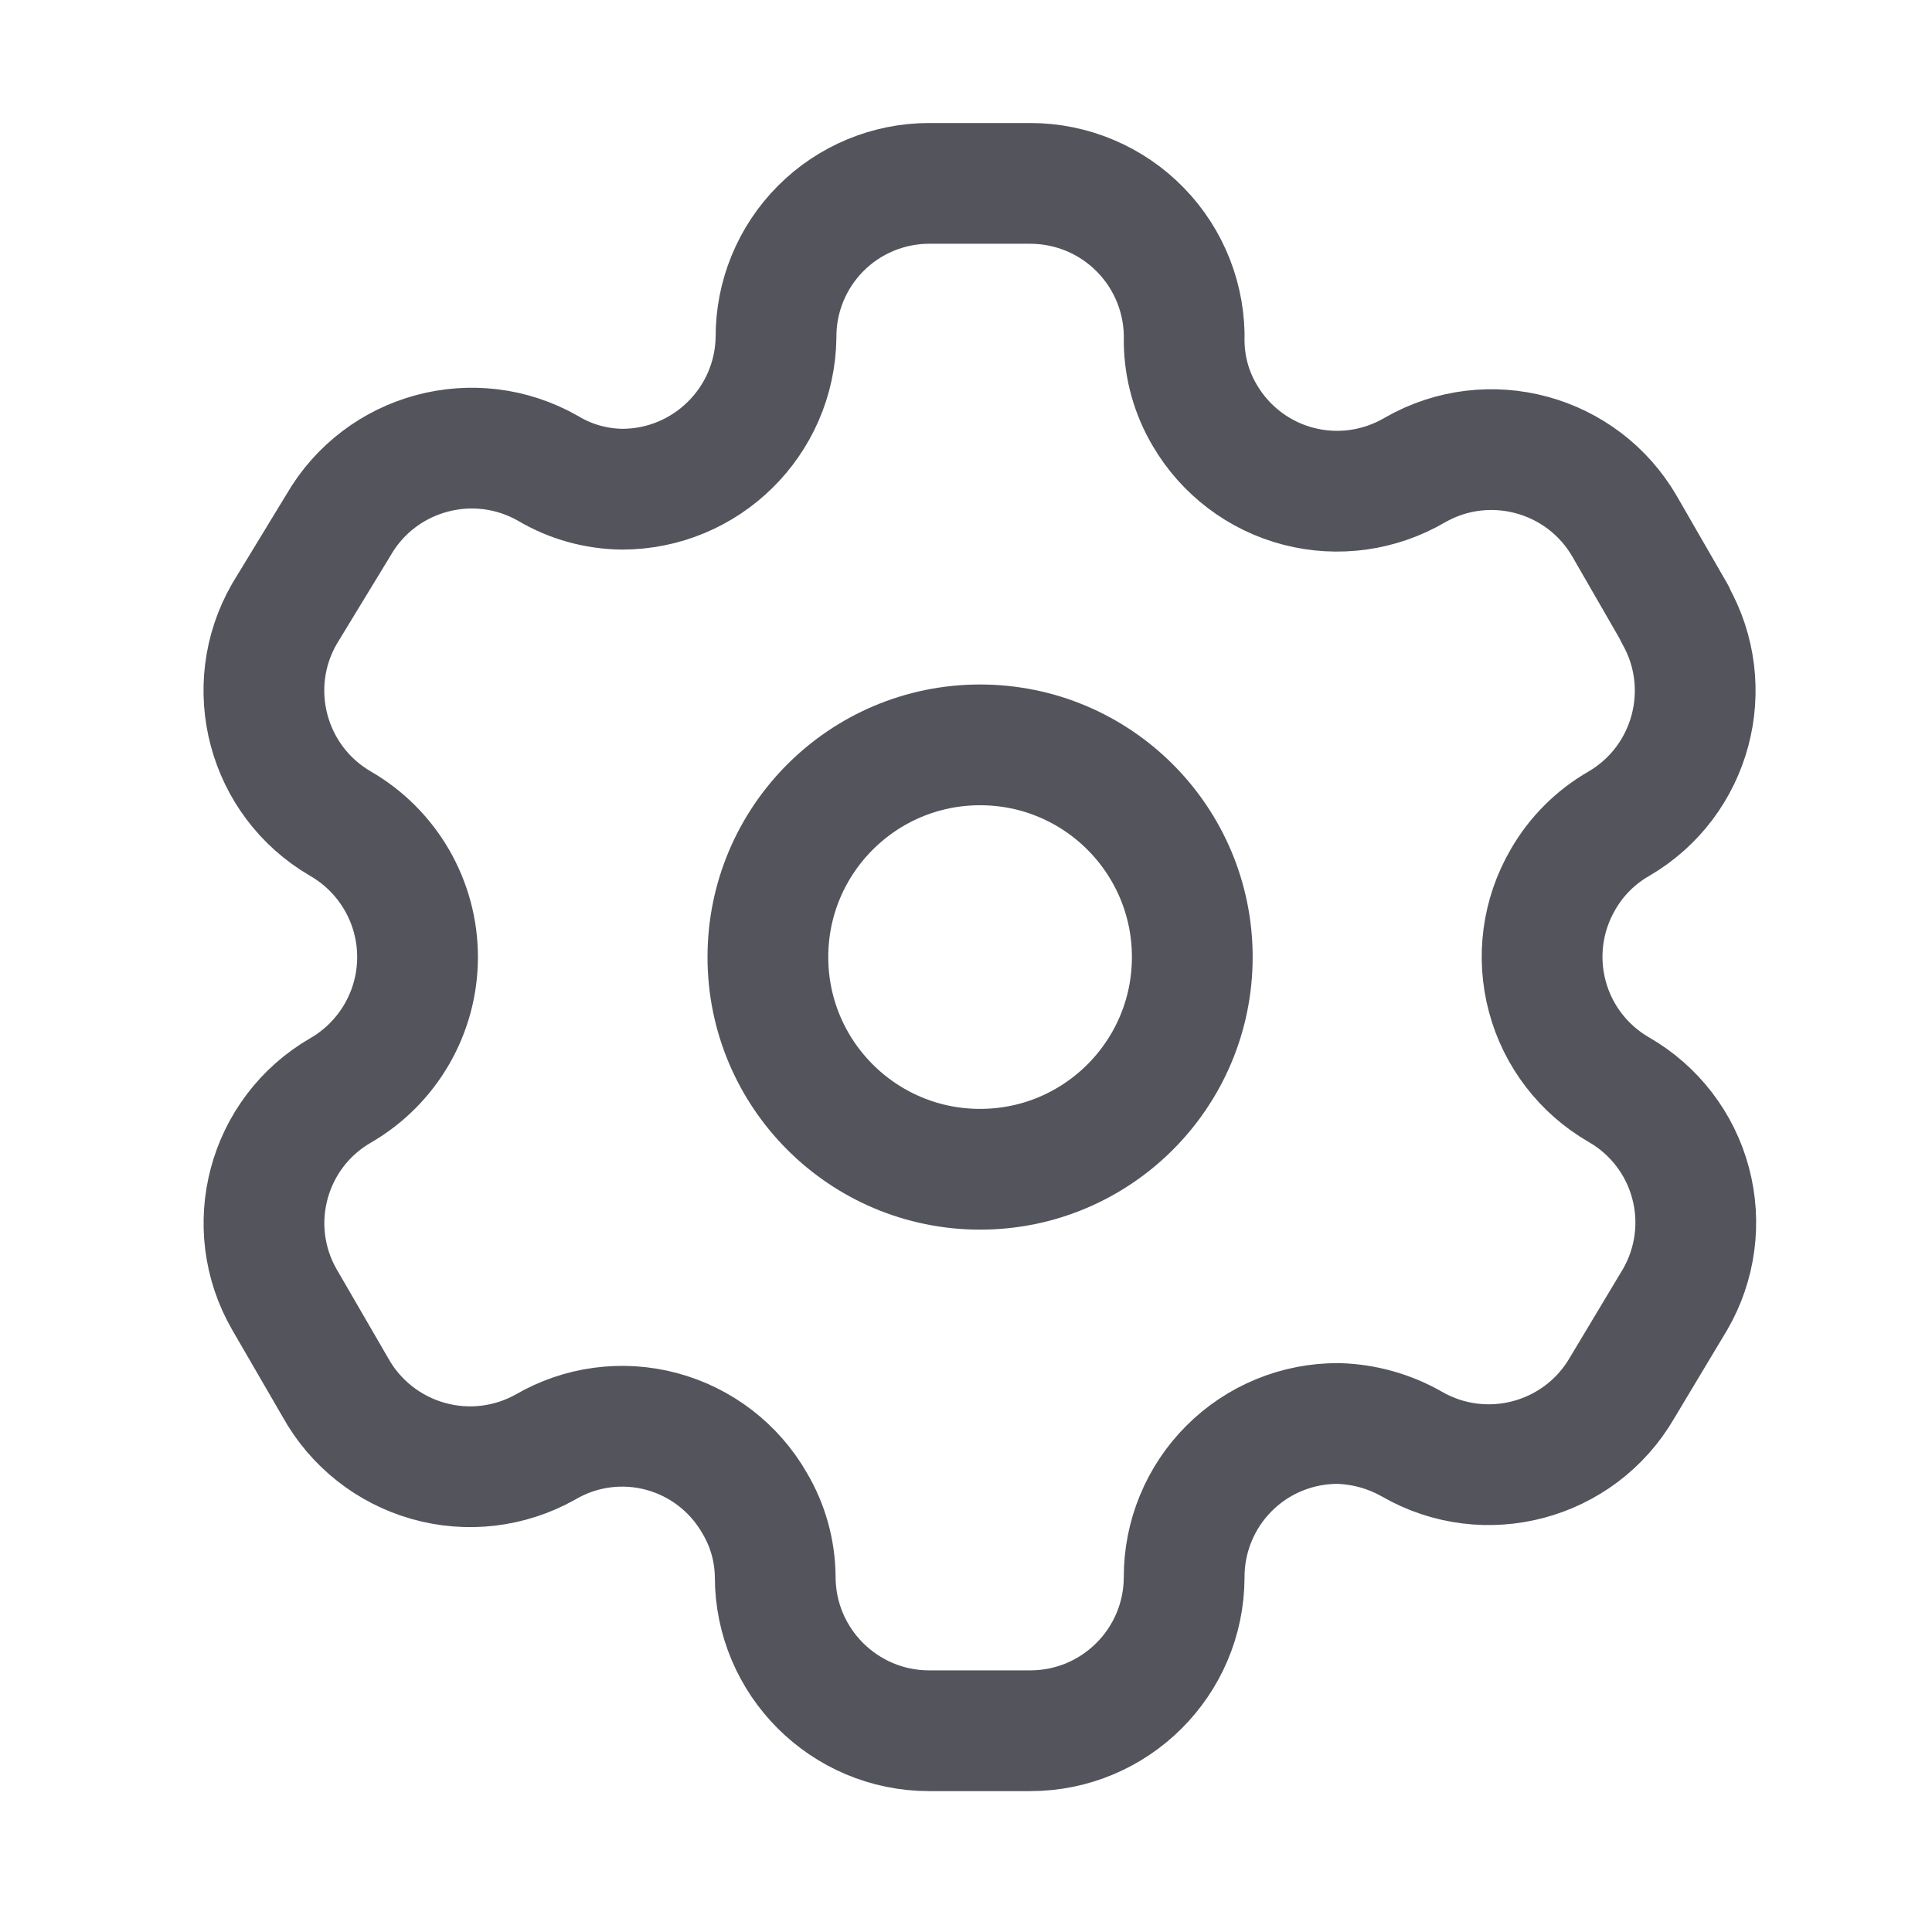
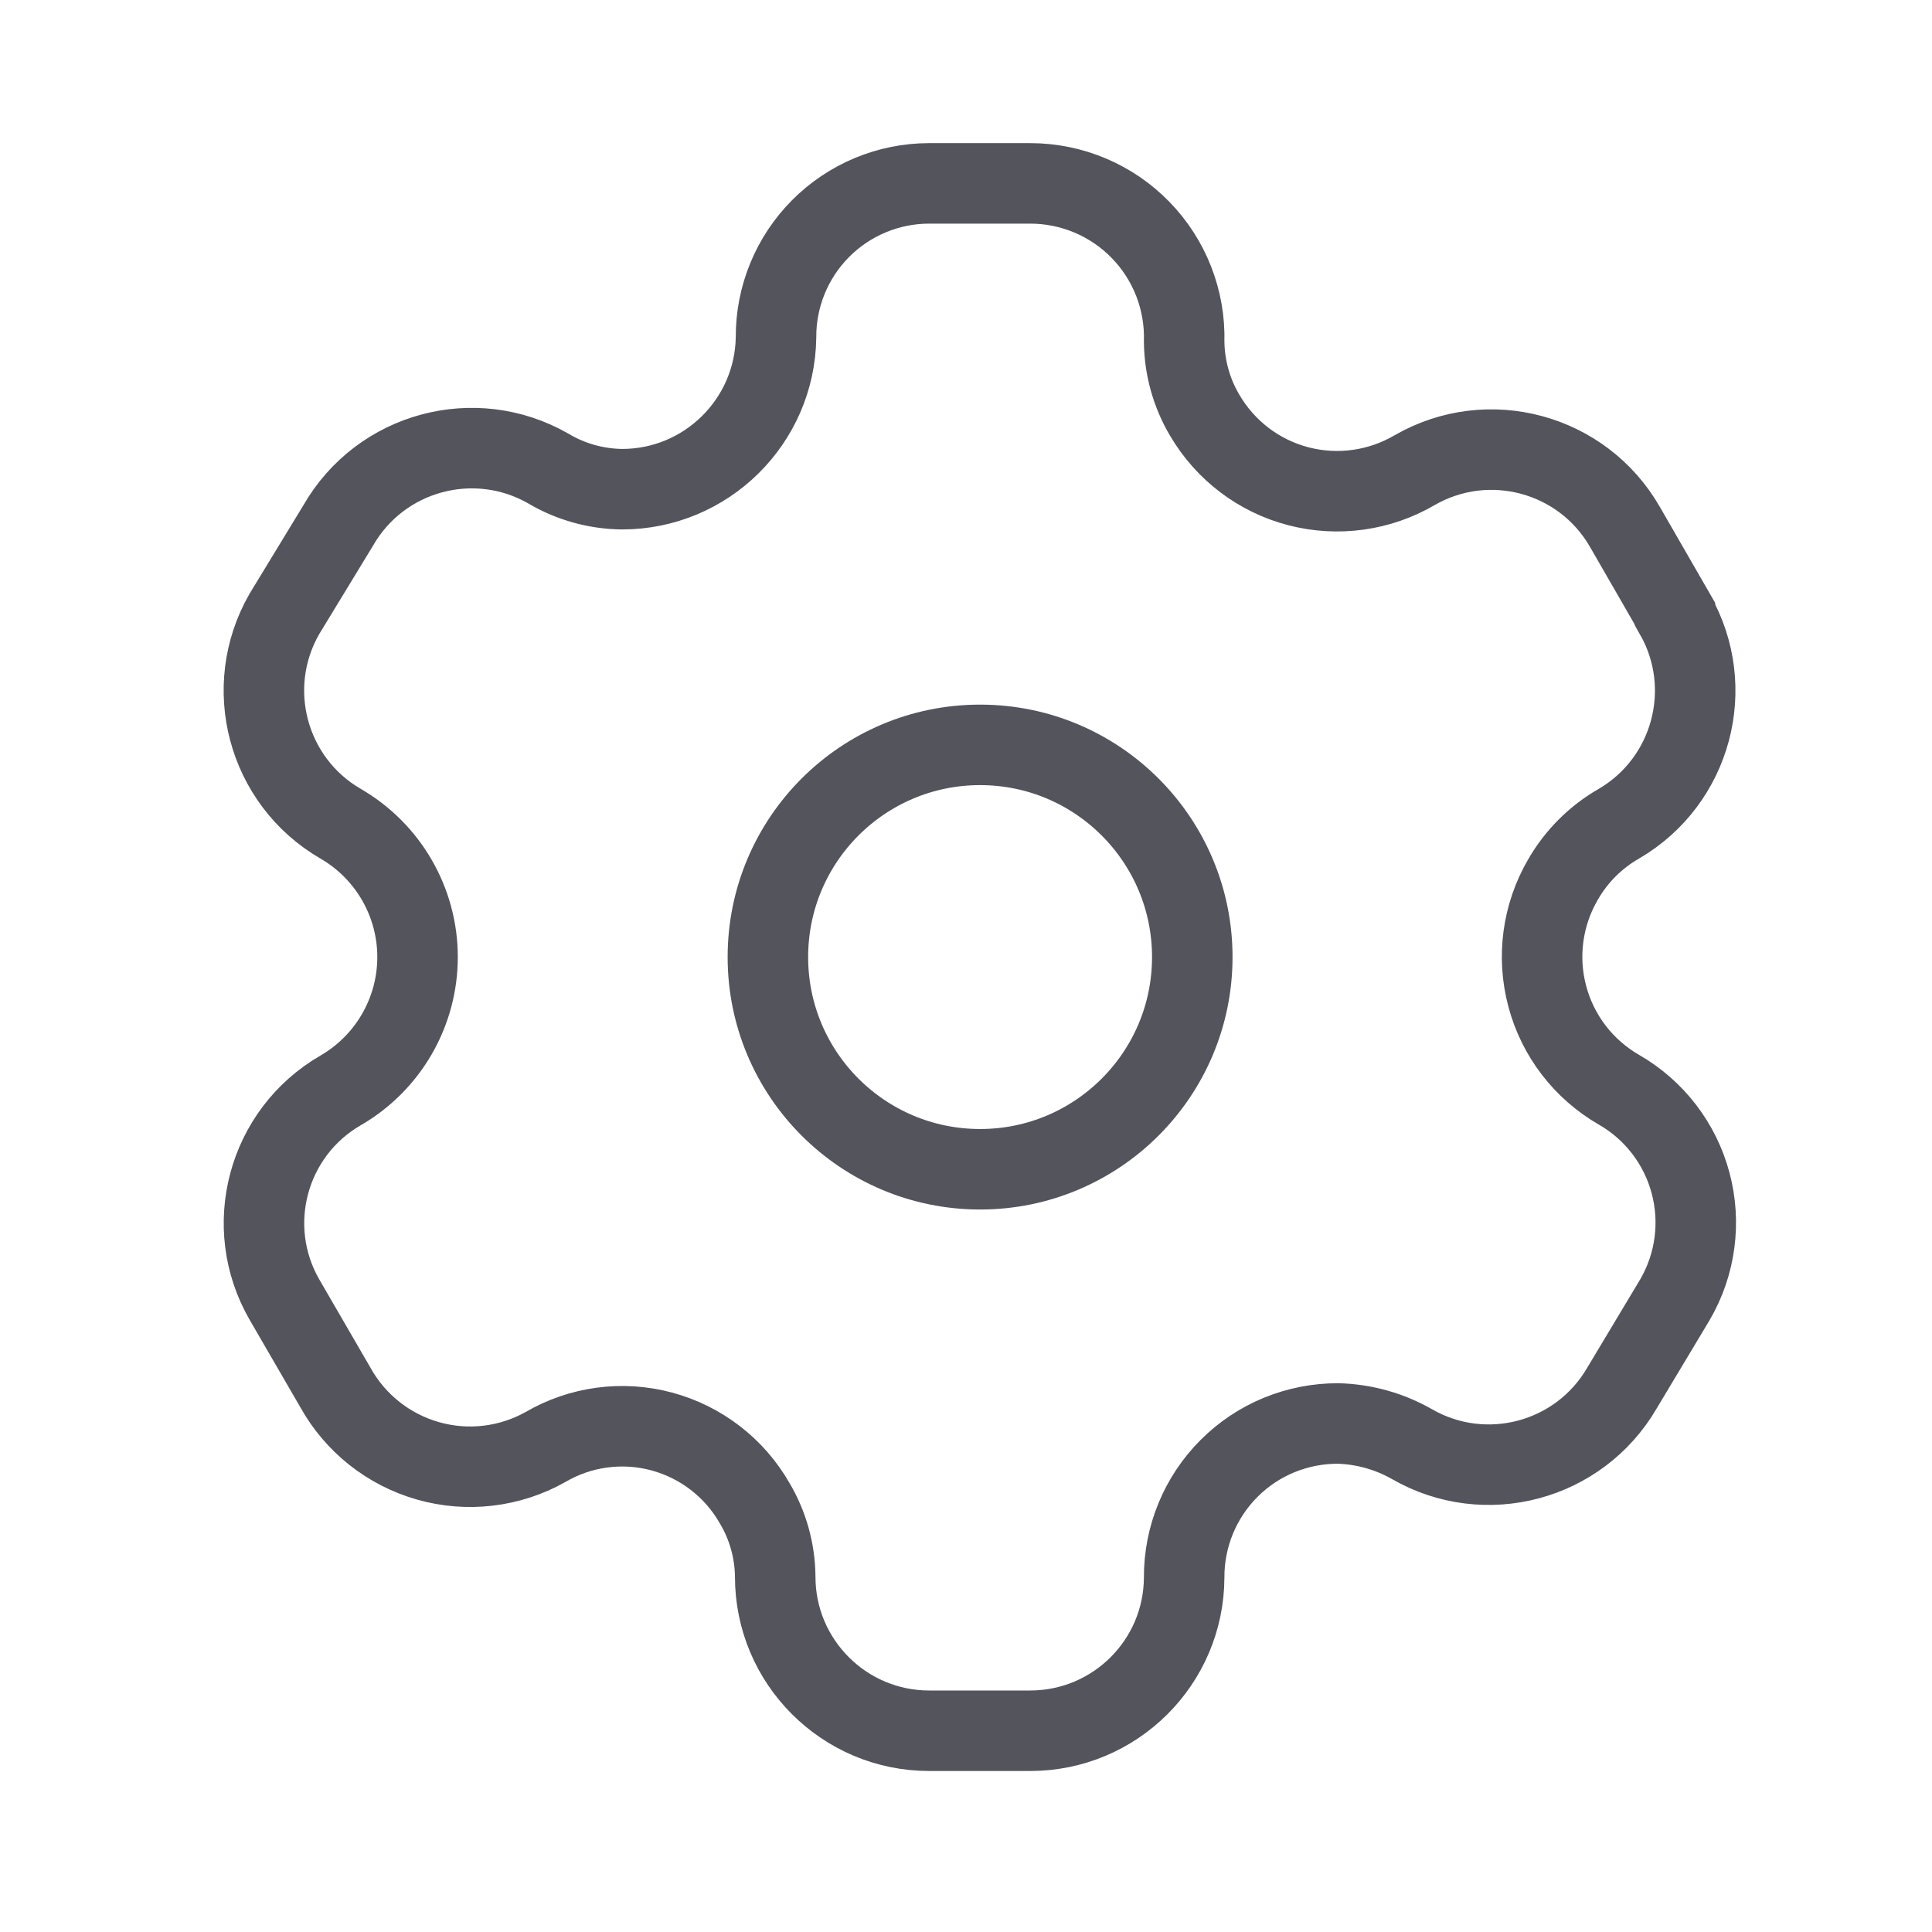
<svg xmlns="http://www.w3.org/2000/svg" width="24" height="24" viewBox="0 0 24 24" fill="none">
-   <path fill-rule="evenodd" clip-rule="evenodd" d="M20.807 7.624L20.184 6.543C19.658 5.63 18.491 5.314 17.576 5.839V5.839C17.14 6.095 16.62 6.168 16.131 6.041C15.641 5.914 15.223 5.597 14.967 5.161C14.802 4.884 14.714 4.568 14.71 4.246V4.246C14.725 3.729 14.53 3.228 14.17 2.858C13.81 2.487 13.315 2.278 12.797 2.278H11.543C11.037 2.278 10.551 2.48 10.194 2.839C9.837 3.198 9.637 3.685 9.64 4.191V4.191C9.625 5.237 8.772 6.077 7.727 6.077C7.404 6.073 7.088 5.985 6.811 5.82V5.82C5.896 5.296 4.729 5.611 4.203 6.525L3.534 7.624C3.008 8.536 3.319 9.703 4.23 10.232V10.232C4.822 10.574 5.187 11.206 5.187 11.889C5.187 12.572 4.822 13.204 4.23 13.546V13.546C3.321 14.072 3.009 15.235 3.534 16.145V16.145L4.166 17.235C4.413 17.68 4.827 18.008 5.316 18.147C5.806 18.287 6.331 18.225 6.775 17.976V17.976C7.211 17.721 7.731 17.651 8.219 17.782C8.707 17.913 9.123 18.233 9.374 18.672C9.539 18.949 9.627 19.265 9.63 19.587V19.587C9.63 20.643 10.487 21.5 11.543 21.5H12.797C13.851 21.5 14.706 20.649 14.71 19.596V19.596C14.708 19.088 14.909 18.6 15.268 18.241C15.627 17.881 16.116 17.681 16.624 17.683C16.945 17.692 17.26 17.78 17.539 17.939V17.939C18.452 18.465 19.618 18.154 20.148 17.244V17.244L20.807 16.145C21.062 15.707 21.132 15.186 21.001 14.696C20.871 14.207 20.55 13.789 20.111 13.537V13.537C19.672 13.284 19.351 12.867 19.221 12.377C19.09 11.887 19.16 11.366 19.415 10.928C19.581 10.638 19.821 10.398 20.111 10.232V10.232C21.016 9.703 21.326 8.543 20.807 7.633V7.633V7.624Z" stroke="#53545C" stroke-width="1.5" stroke-linecap="round" stroke-linejoin="round" />
-   <circle cx="12.175" cy="11.889" r="2.636" stroke="#53545C" stroke-width="1.5" stroke-linecap="round" stroke-linejoin="round" />
+   <path fill-rule="evenodd" clip-rule="evenodd" d="M20.807 7.624L20.184 6.543C19.658 5.63 18.491 5.314 17.576 5.839V5.839C17.14 6.095 16.62 6.168 16.131 6.041C15.641 5.914 15.223 5.597 14.967 5.161C14.802 4.884 14.714 4.568 14.71 4.246V4.246C14.725 3.729 14.53 3.228 14.17 2.858C13.81 2.487 13.315 2.278 12.797 2.278H11.543C11.037 2.278 10.551 2.48 10.194 2.839C9.837 3.198 9.637 3.685 9.64 4.191V4.191C9.625 5.237 8.772 6.077 7.727 6.077C7.404 6.073 7.088 5.985 6.811 5.82V5.82C5.896 5.296 4.729 5.611 4.203 6.525L3.534 7.624C3.008 8.536 3.319 9.703 4.23 10.232V10.232C4.822 10.574 5.187 11.206 5.187 11.889C5.187 12.572 4.822 13.204 4.23 13.546V13.546C3.321 14.072 3.009 15.235 3.534 16.145V16.145L4.166 17.235C4.413 17.68 4.827 18.008 5.316 18.147C5.806 18.287 6.331 18.225 6.775 17.976V17.976C7.211 17.721 7.731 17.651 8.219 17.782C8.707 17.913 9.123 18.233 9.374 18.672C9.539 18.949 9.627 19.265 9.63 19.587V19.587C9.63 20.643 10.487 21.5 11.543 21.5H12.797C13.851 21.5 14.706 20.649 14.71 19.596V19.596C14.708 19.088 14.909 18.6 15.268 18.241C15.627 17.881 16.116 17.681 16.624 17.683C16.945 17.692 17.26 17.78 17.539 17.939V17.939C18.452 18.465 19.618 18.154 20.148 17.244V17.244L20.807 16.145C21.062 15.707 21.132 15.186 21.001 14.696C20.871 14.207 20.55 13.789 20.111 13.537V13.537C19.672 13.284 19.351 12.867 19.221 12.377C19.09 11.887 19.16 11.366 19.415 10.928C19.581 10.638 19.821 10.398 20.111 10.232V10.232C21.016 9.703 21.326 8.543 20.807 7.633V7.633V7.624Z" stroke="#53545C" strokeWidth="1.5" strokeLinecap="round" strokeLinejoin="round" />
+   <circle cx="12.175" cy="11.889" r="2.636" stroke="#53545C" strokeWidth="1.5" strokeLinecap="round" strokeLinejoin="round" />
</svg>
